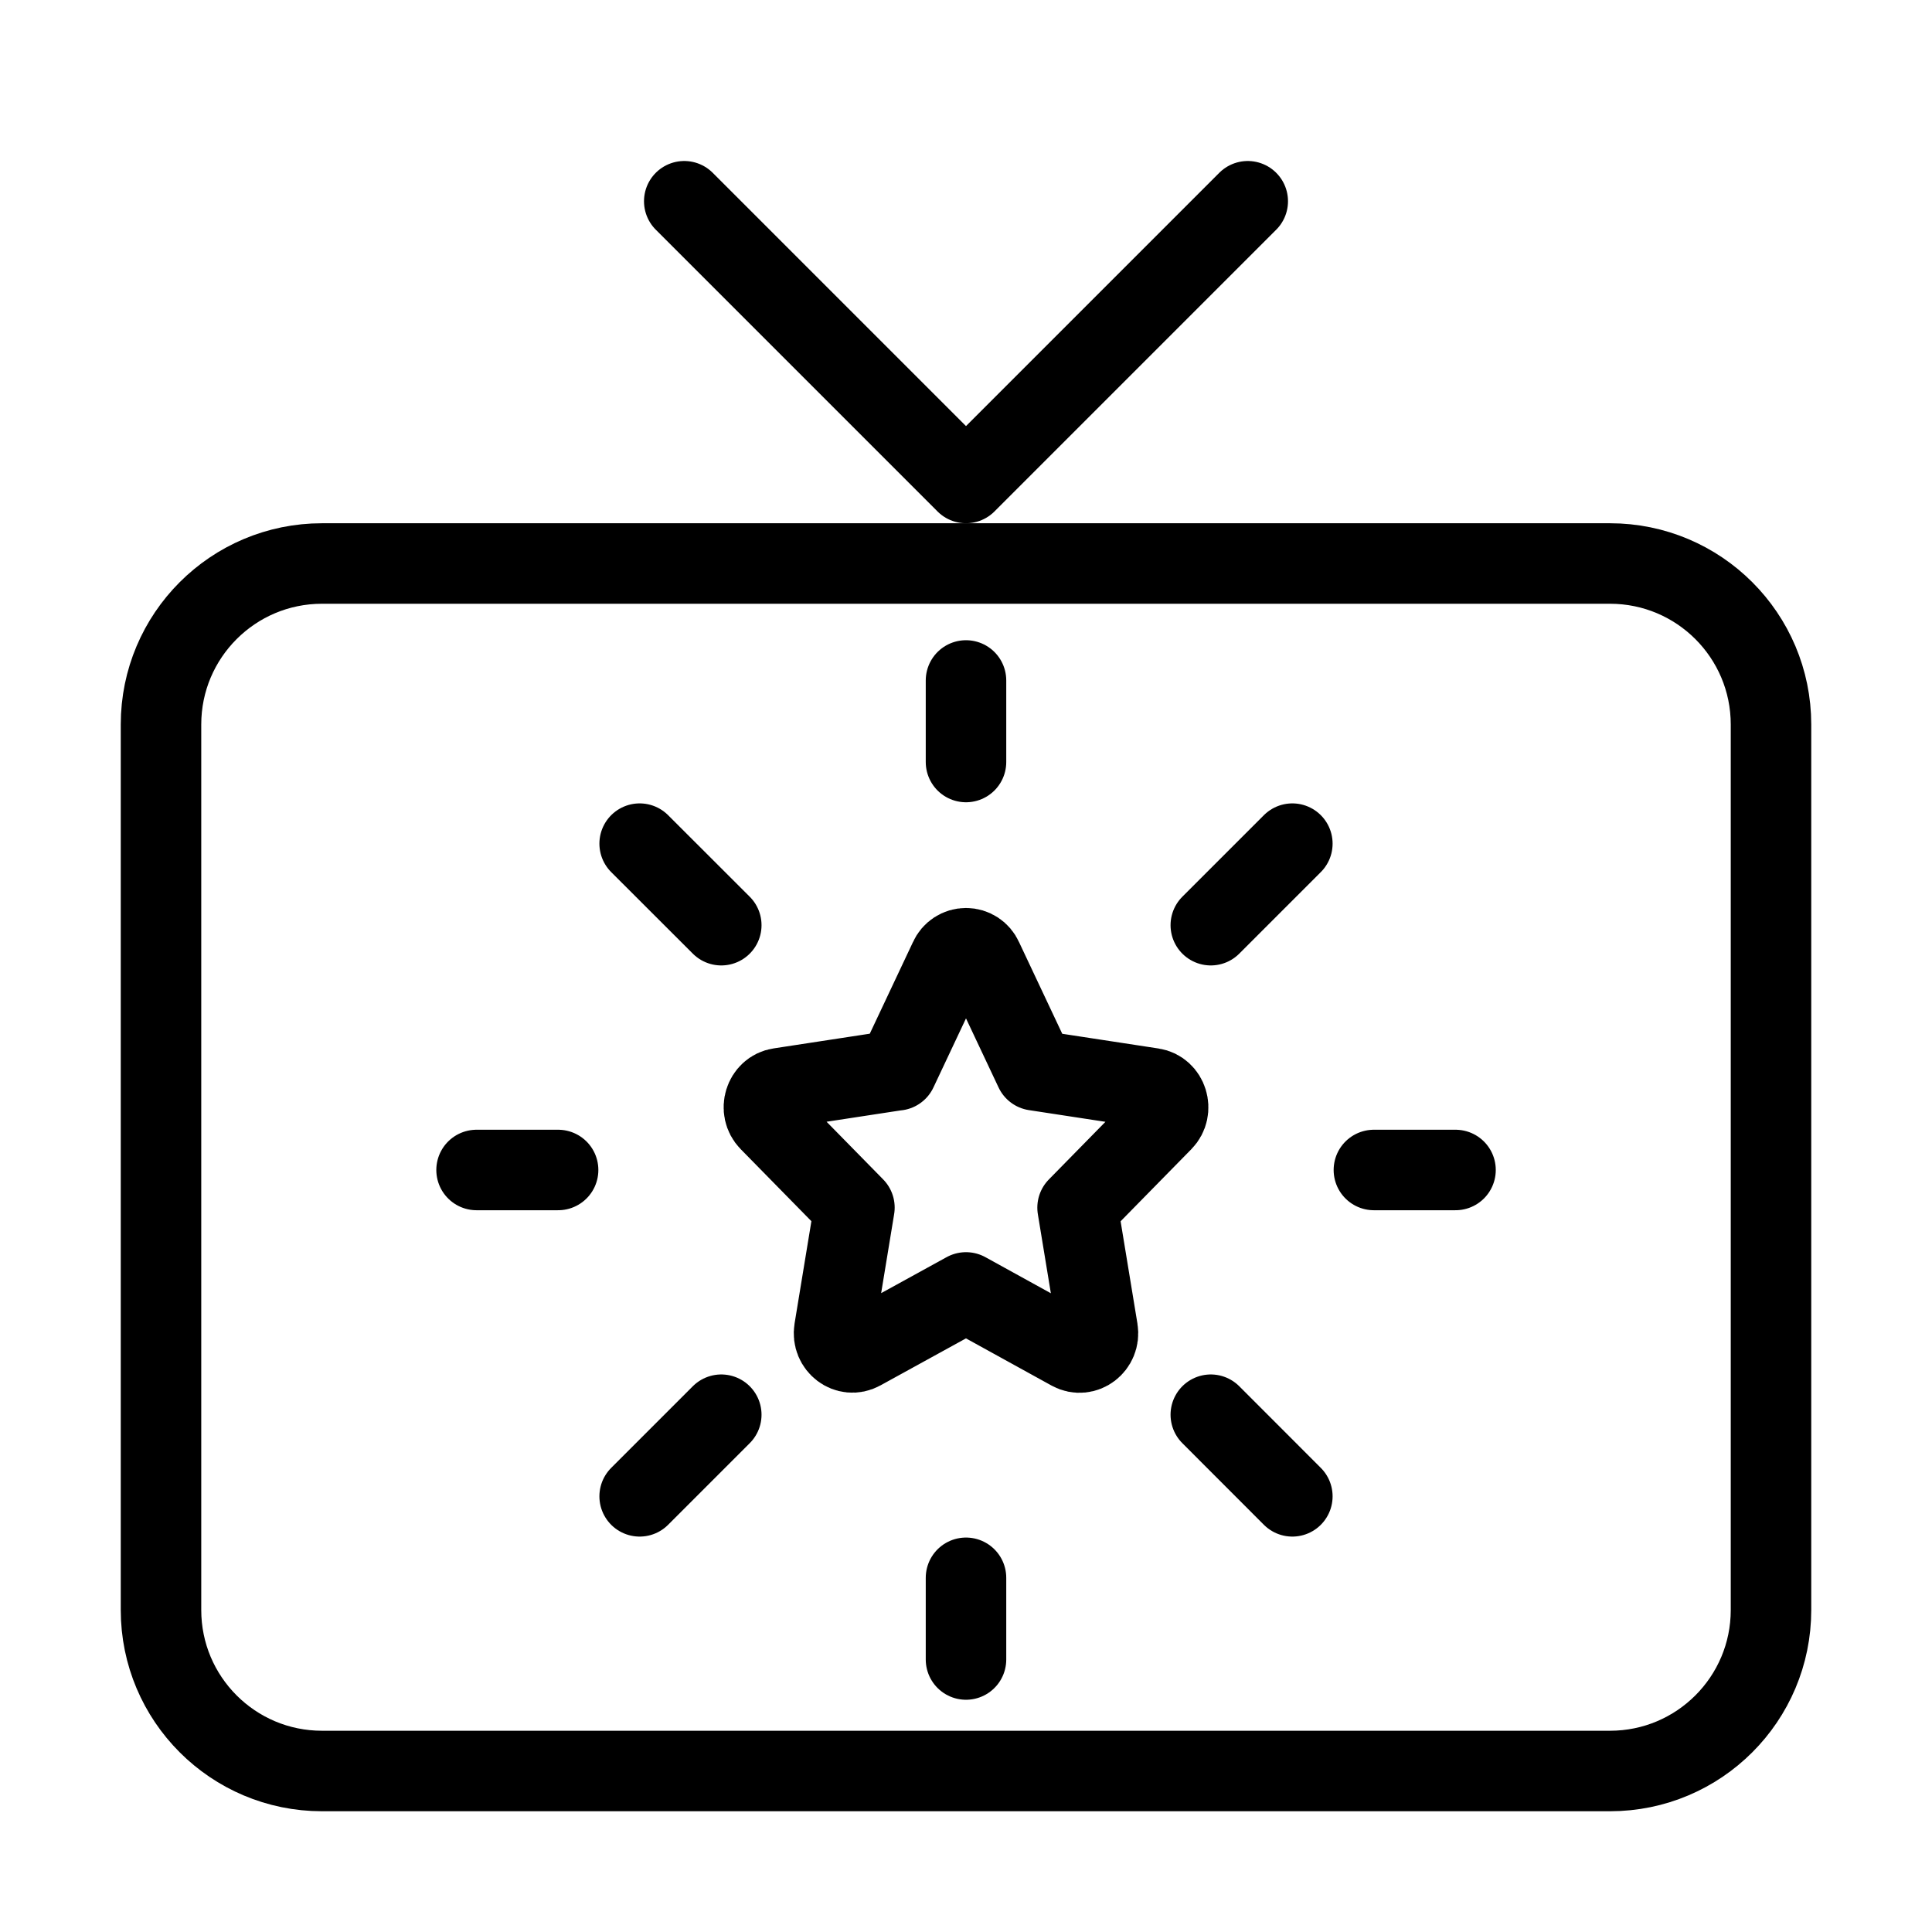
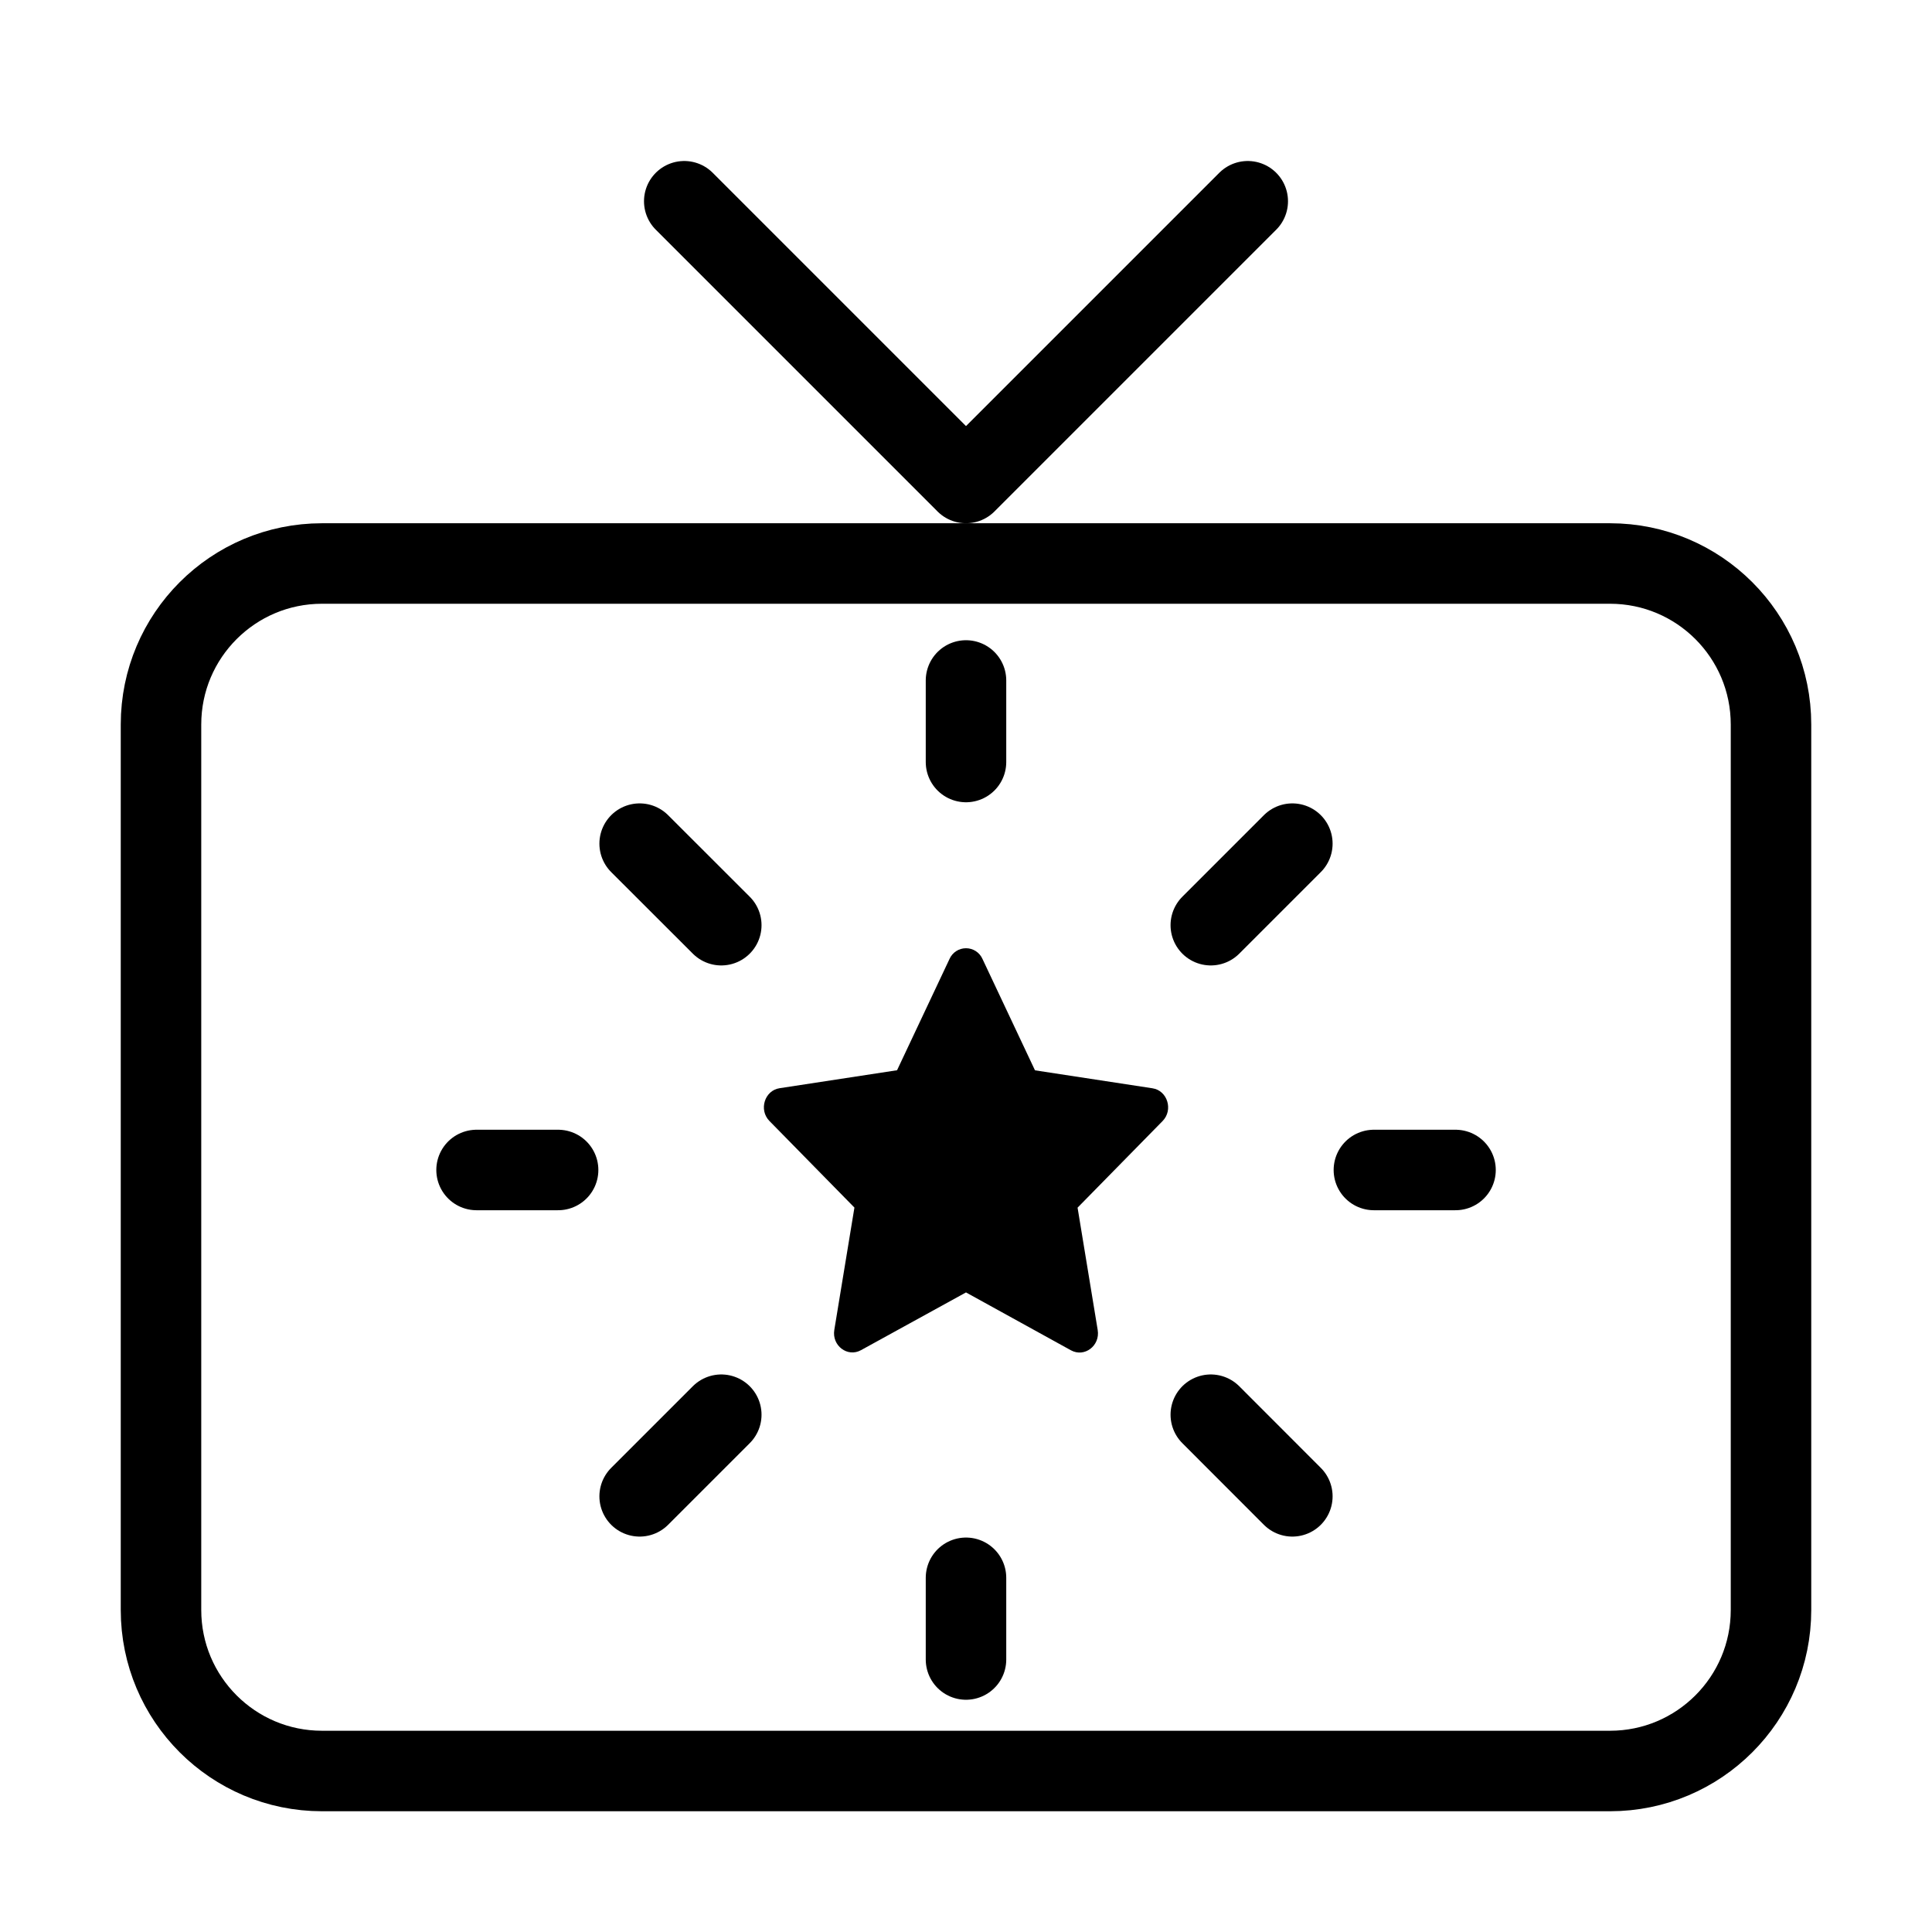
<svg xmlns="http://www.w3.org/2000/svg" viewBox="0 0 24 24" fill="none">
  <path stroke="currentColor" d="M2 20V9a2 2 0 0 1 2-2h16a2 2 0 0 1 2 2v11a2 2 0 0 1-2 2H4a2 2 0 0 1-2-2Z" />
-   <path stroke="currentColor" stroke-linecap="round" stroke-linejoin="round" d="M8.5 2.5 12 6l3.5-3.5M11.143 13.296l.652-1.383a.224.224 0 0 1 .41 0l.652 1.383 1.459.223c.187.028.261.27.126.407l-1.056 1.076.25 1.52c.032.195-.164.344-.332.252L12 16.055l-1.304.717c-.168.093-.364-.056-.332-.251l.25-1.52-1.056-1.076c-.135-.138-.06-.379.127-.407l1.458-.223ZM17.067 14.534h1.014M12 9.466V8.453M12 20.615V19.6M16.054 18.588l-1.013-1.014M16.054 10.48l-1.013 1.013M7.946 18.588l1.014-1.014M7.946 10.48l1.014 1.013M5.92 14.534h1.013" />
+   <path stroke="currentColor" stroke-linecap="round" stroke-linejoin="round" d="M8.5 2.5 12 6l3.5-3.5" />
+   <path fill="currentColor" d="m11.143 13.296.652-1.383a.224.224 0 0 1 .41 0l.652 1.383 1.459.223c.187.028.261.27.126.407l-1.056 1.076.25 1.52c.032.195-.164.344-.332.252L12 16.055l-1.304.717c-.168.093-.364-.056-.332-.251l.25-1.52-1.056-1.076c-.135-.138-.06-.379.127-.407l1.458-.223Z" />
+   <path stroke="currentColor" stroke-linecap="round" stroke-linejoin="round" d="M17.067 14.534h1.014M12 9.466V8.453M12 20.615V19.6M16.054 18.588l-1.013-1.014M16.054 10.48l-1.013 1.013M7.946 18.588l1.014-1.014M7.946 10.48l1.014 1.013M5.92 14.534h1.013" />
</svg>
